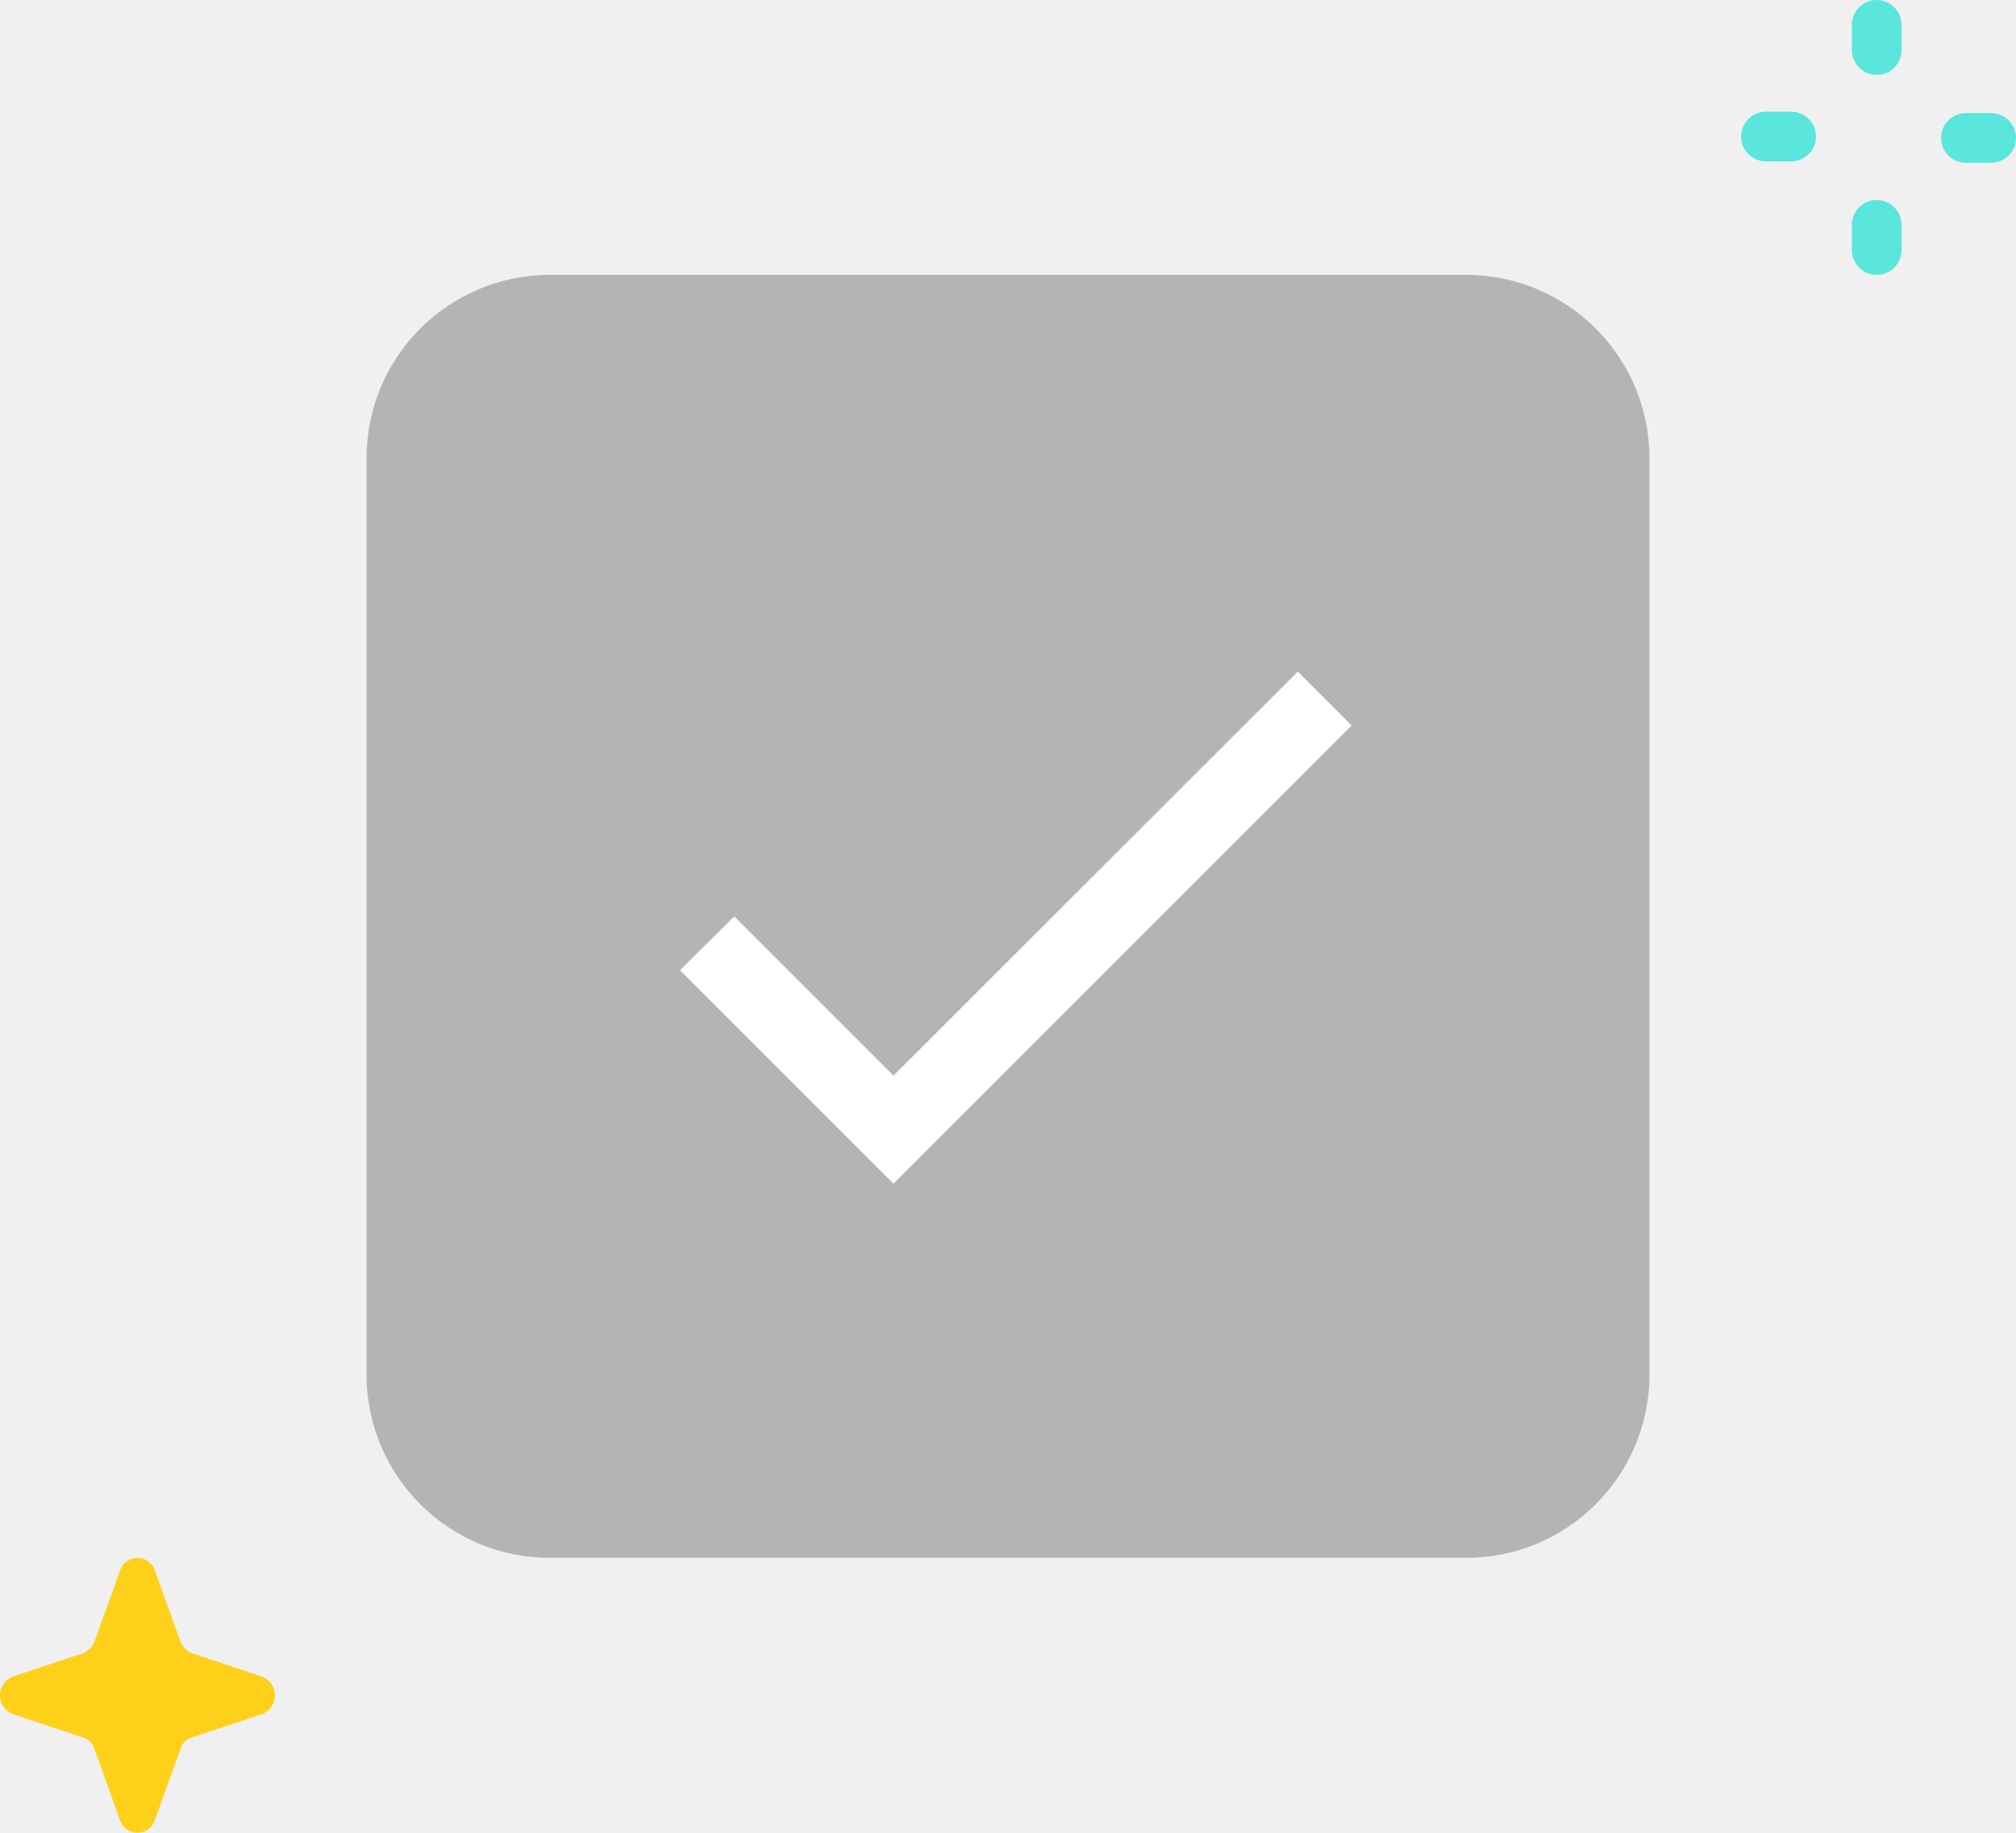
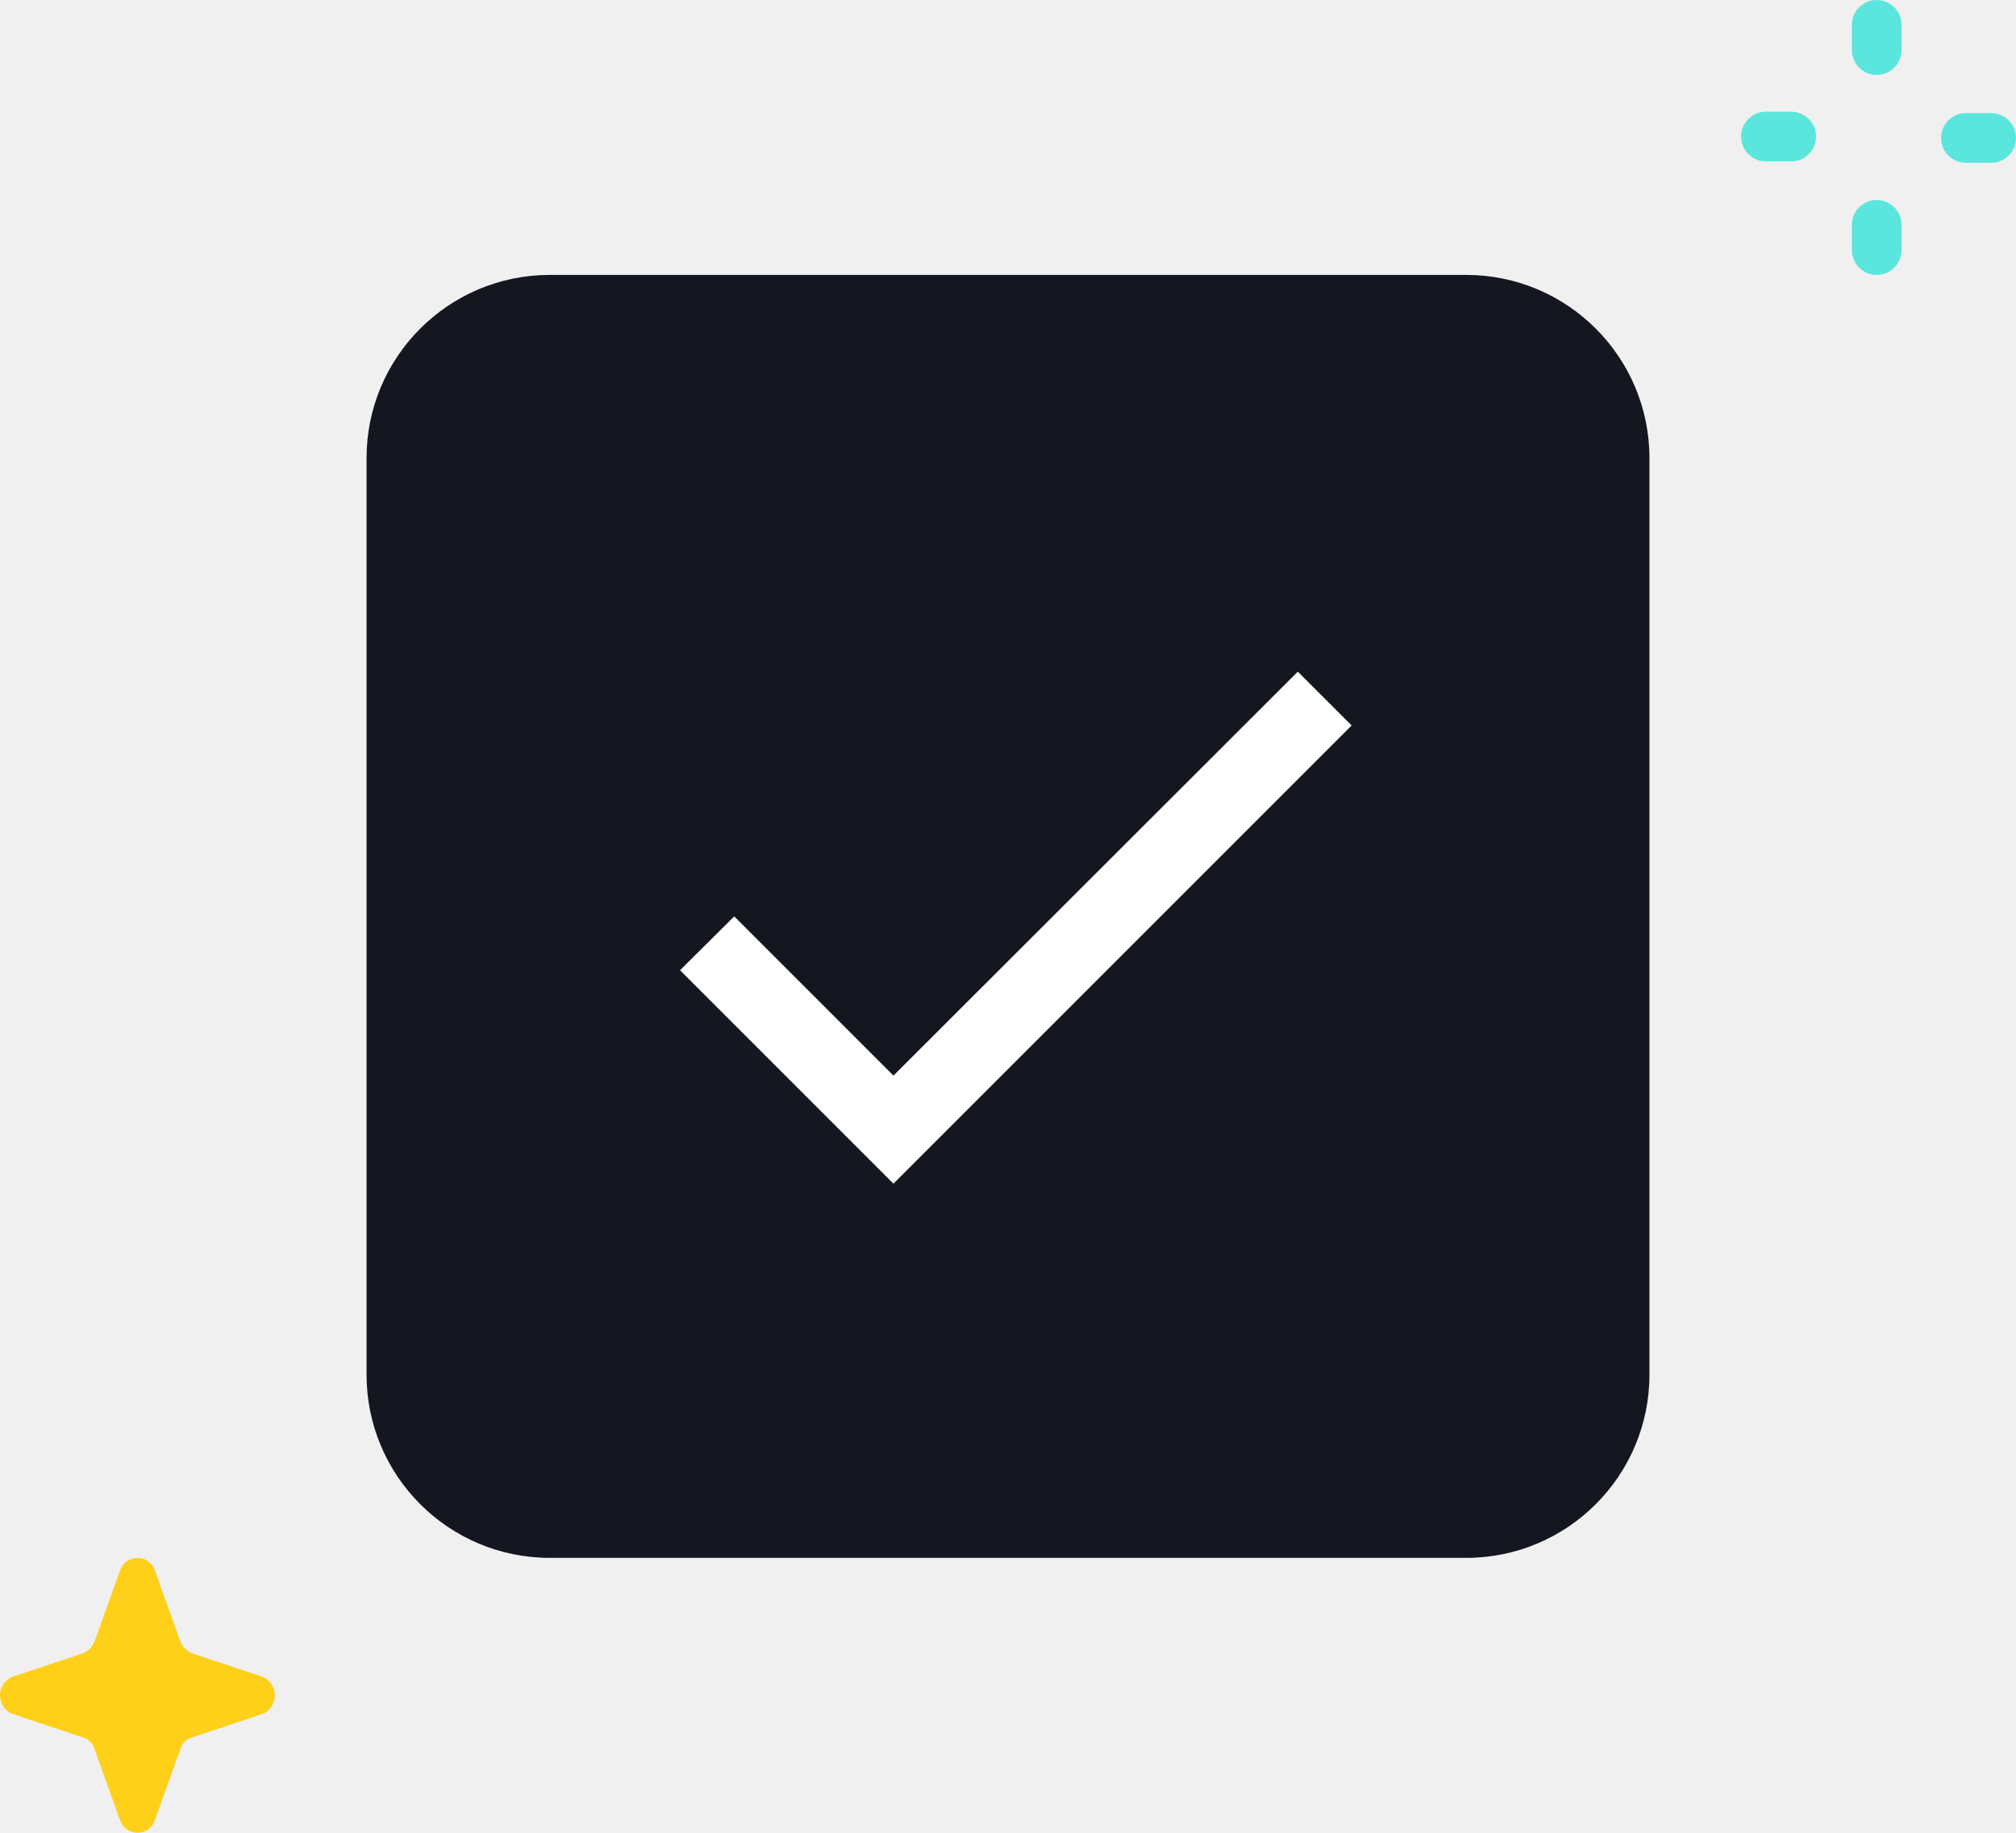
<svg xmlns="http://www.w3.org/2000/svg" fill="none" height="80" viewBox="0 0 88 80" width="88">
-   <rect fill="rgba(0,0,0,.25)" height="56" rx="8" width="56" x="16" y="12" />
+   <rect fill="#14171F" height="56" rx="8" width="56" x="16" y="12" />
  <path d="m39 46.95-6.95-6.95-2.367 2.35 9.317 9.317 20-20-2.35-2.35z" fill="#fff" />
  <g fill="#5ae6dc">
    <path d="m83.003 1.084c0-.599-.485-1.084-1.084-1.084-.599 0-1.084.485-1.084 1.084v1.102c0 .599.485 1.084 1.084 1.084.599 0 1.084-.485 1.084-1.084z" />
    <path d="m83.003 9.814c0-.599-.485-1.084-1.084-1.084-.599 0-1.084.485-1.084 1.084v1.102c0 .599.485 1.084 1.084 1.084.599 0 1.084-.485 1.084-1.084z" />
    <path d="m86.916 7.105c.599 0 1.084-.485 1.084-1.084 0-.599-.485-1.084-1.084-1.084h-1.102c-.599 0-1.084.485-1.084 1.084 0 .599.485 1.084 1.084 1.084z" />
    <path d="m78.186 7.045c.599 0 1.084-.485 1.084-1.084 0-.599-.485-1.084-1.084-1.084h-1.102c-.599 0-1.084.485-1.084 1.084 0 .599.485 1.084 1.084 1.084z" />
  </g>
  <path d="m8.363 75.843 3.123-1.042c.153-.07.283-.183.374-.325.091-.142.14-.307.14-.476s-.048-.334-.14-.476c-.091-.142-.221-.255-.374-.325l-3.123-1.042c-.213-.096-.384-.267-.481-.481l-1.121-3.125c-.053-.16-.155-.3-.291-.399-.137-.099-.301-.152-.47-.152-.169 0-.333.053-.47.152-.137.099-.239.239-.291.399l-1.121 3.125c-.096.213-.267.384-.481.481l-3.123 1.042c-.153.07-.283.183-.374.325-.091.142-.14.307-.14.476s.048.334.14.476c.091.142.221.255.374.325l3.123 1.042c.113.034.217.096.3.18.084.084.146.187.18.301l1.121 3.125c.053.16.155.3.291.399.137.099.301.152.47.152.169 0 .333-.053.47-.152.137-.099.239-.239.291-.399l1.121-3.125c.034-.114.096-.217.18-.301.084-.084.187-.146.3-.18z" fill="#ffd01a" />
</svg>
